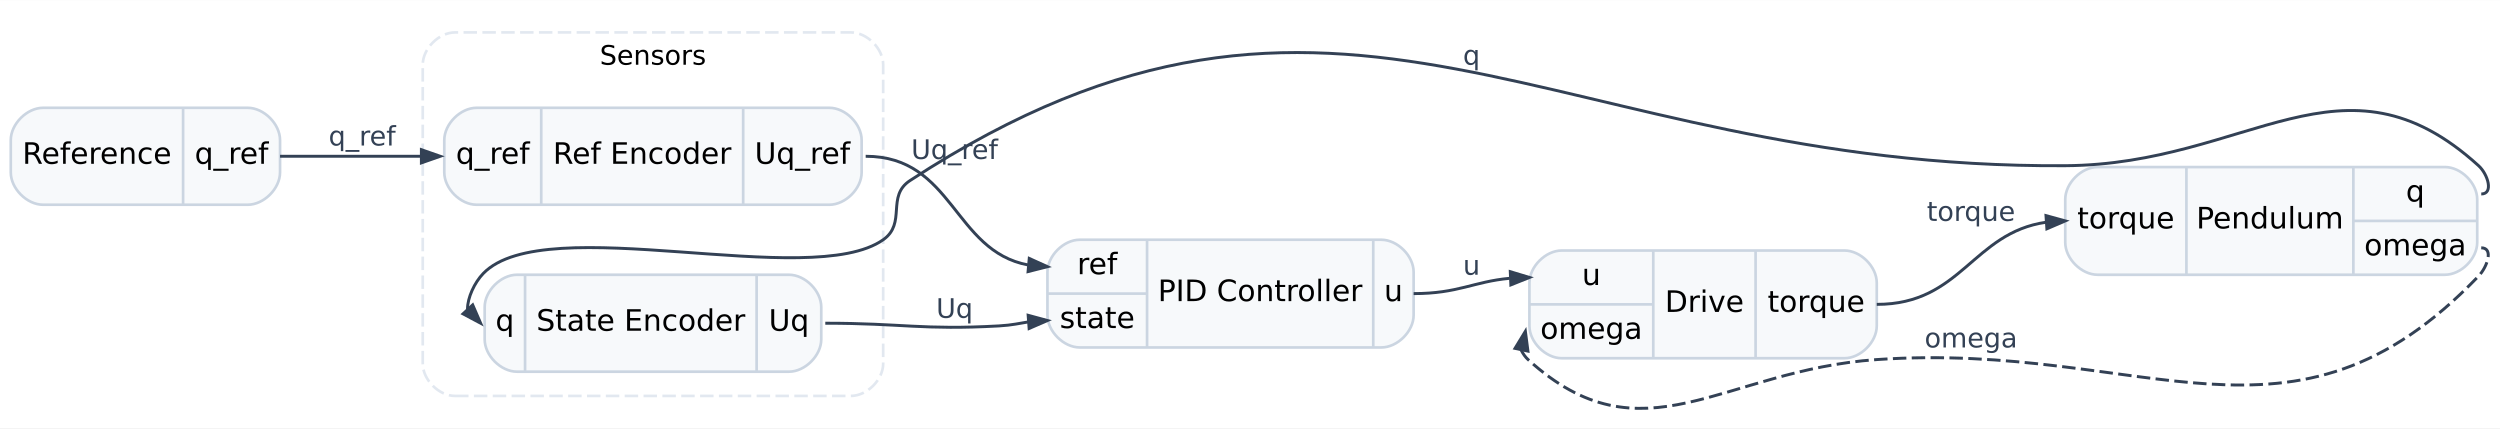
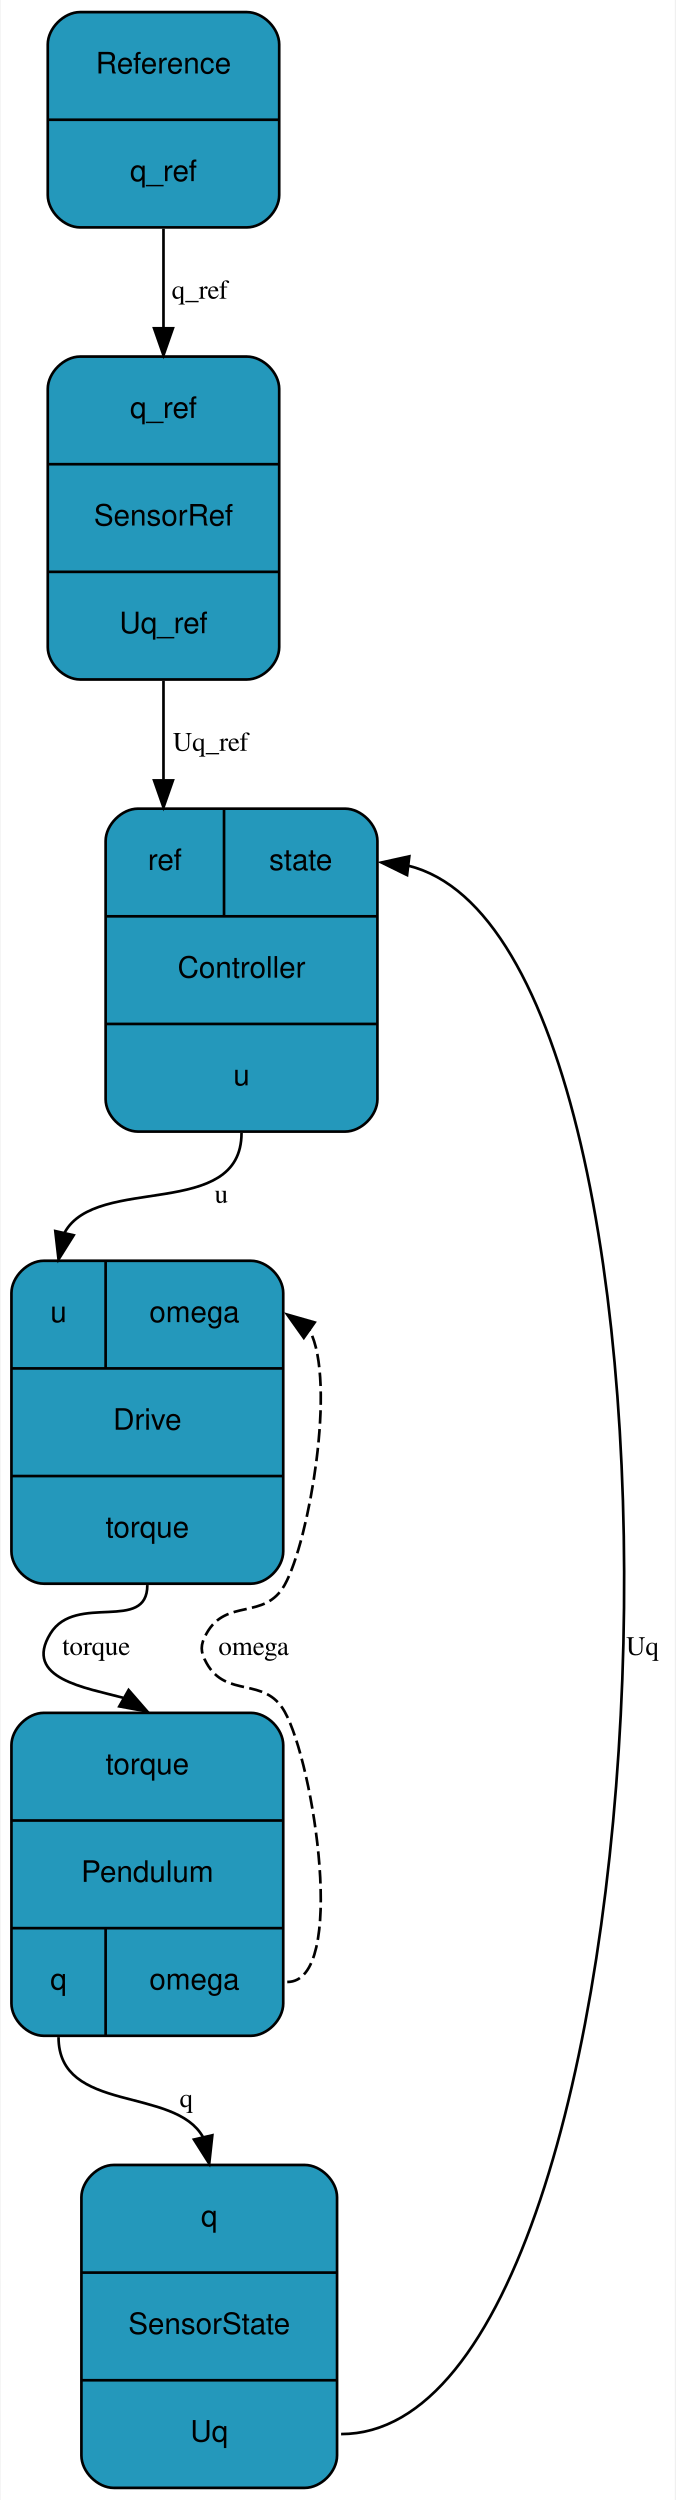
- <svg xmlns="http://www.w3.org/2000/svg" width="928pt" height="159pt" viewBox="0.00 0.00 928.46 159.00">
-   <g id="graph0" class="graph" transform="scale(1 1) rotate(0) translate(4 155)">
-     <polygon fill="white" stroke="transparent" points="-4,4 -4,-155 924.46,-155 924.46,4 -4,4" />
-     <g id="clust1" class="cluster">
-       <path fill="none" stroke="#e2e8f0" stroke-dasharray="5,2" d="M165,-8C165,-8 312,-8 312,-8 318,-8 324,-14 324,-20 324,-20 324,-131 324,-131 324,-137 318,-143 312,-143 312,-143 165,-143 165,-143 159,-143 153,-137 153,-131 153,-131 153,-20 153,-20 153,-14 159,-8 165,-8" />
-       <text text-anchor="middle" x="238.5" y="-131" font-family="DejaVu Sans" font-size="10.00">Sensors</text>
+ <svg xmlns="http://www.w3.org/2000/svg" width="251pt" height="929pt" viewBox="0.00 0.00 250.50 929.00">
+   <g id="graph0" class="graph" transform="scale(1 1) rotate(0) translate(4 925)">
+     <polygon fill="white" stroke="transparent" points="-4,4 -4,-925 246.5,-925 246.5,4 -4,4" />
+     <g id="node1" class="node">
+       <path fill="#2498bb" stroke="black" d="M25.5,-840.5C25.5,-840.5 87.5,-840.5 87.5,-840.5 93.5,-840.5 99.5,-846.5 99.5,-852.5 99.5,-852.5 99.5,-908.5 99.5,-908.5 99.5,-914.5 93.5,-920.5 87.5,-920.5 87.5,-920.5 25.5,-920.5 25.5,-920.5 19.5,-920.5 13.5,-914.5 13.5,-908.5 13.5,-908.5 13.5,-852.5 13.5,-852.5 13.5,-846.5 19.5,-840.5 25.5,-840.5" />
+       <text text-anchor="middle" x="56.5" y="-897.7" font-family="Helvetica,sans-Serif" font-size="11.00">Reference</text>
+       <polyline fill="none" stroke="black" points="13.5,-880.5 99.5,-880.5 " />
+       <text text-anchor="middle" x="56.5" y="-857.7" font-family="Helvetica,sans-Serif" font-size="11.00">q_ref</text>
    </g>
-     <g id="node1" class="node">
-       <path fill="#f7f9fb" stroke="#cbd5e1" d="M173,-79C173,-79 304,-79 304,-79 310,-79 316,-85 316,-91 316,-91 316,-103 316,-103 316,-109 310,-115 304,-115 304,-115 173,-115 173,-115 167,-115 161,-109 161,-103 161,-103 161,-91 161,-91 161,-85 167,-79 173,-79" />
-       <text text-anchor="middle" x="179" y="-94.2" font-family="DejaVu Sans" font-size="11.00">q_ref</text>
-       <polyline fill="none" stroke="#cbd5e1" points="197,-79 197,-115 " />
-       <text text-anchor="middle" x="234.5" y="-94.2" font-family="DejaVu Sans" font-size="11.00">Ref Encoder</text>
-       <polyline fill="none" stroke="#cbd5e1" points="272,-79 272,-115 " />
-       <text text-anchor="middle" x="294" y="-94.2" font-family="DejaVu Sans" font-size="11.00">Uq_ref</text>
+     <g id="node2" class="node">
+       <path fill="#2498bb" stroke="black" d="M25.5,-672.5C25.5,-672.5 87.5,-672.5 87.5,-672.5 93.5,-672.5 99.5,-678.5 99.5,-684.5 99.5,-684.5 99.5,-780.5 99.5,-780.5 99.5,-786.5 93.5,-792.5 87.5,-792.5 87.5,-792.5 25.5,-792.5 25.5,-792.5 19.5,-792.5 13.5,-786.5 13.5,-780.5 13.5,-780.5 13.5,-684.5 13.5,-684.5 13.5,-678.5 19.5,-672.5 25.5,-672.5" />
+       <text text-anchor="middle" x="56.5" y="-769.7" font-family="Helvetica,sans-Serif" font-size="11.00">q_ref</text>
+       <polyline fill="none" stroke="black" points="13.5,-752.5 99.5,-752.5 " />
+       <text text-anchor="middle" x="56.5" y="-729.7" font-family="Helvetica,sans-Serif" font-size="11.00">SensorRef</text>
+       <polyline fill="none" stroke="black" points="13.5,-712.5 99.5,-712.5 " />
+       <text text-anchor="middle" x="56.5" y="-689.7" font-family="Helvetica,sans-Serif" font-size="11.00">Uq_ref</text>
+     </g>
+     <g id="edge1" class="edge">
+       <path fill="none" stroke="black" d="M56.5,-840C56.5,-823.03 56.5,-816.4 56.5,-803.3" />
+       <polygon fill="black" stroke="black" points="60,-803 56.5,-793 53,-803 60,-803" />
+       <text text-anchor="middle" x="70" y="-814" font-family="Times,serif" font-size="10.00">q_ref</text>
    </g>
    <g id="node4" class="node">
-       <path fill="#f7f9fb" stroke="#cbd5e1" d="M397,-26C397,-26 509,-26 509,-26 515,-26 521,-32 521,-38 521,-38 521,-54 521,-54 521,-60 515,-66 509,-66 509,-66 397,-66 397,-66 391,-66 385,-60 385,-54 385,-54 385,-38 385,-38 385,-32 391,-26 397,-26" />
-       <text text-anchor="middle" x="403.5" y="-53.2" font-family="DejaVu Sans" font-size="11.00">ref</text>
-       <polyline fill="none" stroke="#cbd5e1" points="385,-46 422,-46 " />
-       <text text-anchor="middle" x="403.5" y="-33.2" font-family="DejaVu Sans" font-size="11.00">state</text>
-       <polyline fill="none" stroke="#cbd5e1" points="422,-26 422,-66 " />
-       <text text-anchor="middle" x="464" y="-43.2" font-family="DejaVu Sans" font-size="11.00">PID Controller</text>
-       <polyline fill="none" stroke="#cbd5e1" points="506,-26 506,-66 " />
-       <text text-anchor="middle" x="513.5" y="-43.2" font-family="DejaVu Sans" font-size="11.00">u</text>
+       <path fill="#2498bb" stroke="black" d="M47,-504.5C47,-504.5 124,-504.5 124,-504.5 130,-504.5 136,-510.5 136,-516.5 136,-516.5 136,-612.5 136,-612.5 136,-618.5 130,-624.5 124,-624.5 124,-624.5 47,-624.5 47,-624.5 41,-624.5 35,-618.5 35,-612.5 35,-612.5 35,-516.5 35,-516.5 35,-510.5 41,-504.5 47,-504.5" />
+       <text text-anchor="middle" x="57" y="-601.7" font-family="Helvetica,sans-Serif" font-size="11.00">ref</text>
+       <polyline fill="none" stroke="black" points="79,-584.5 79,-624.5 " />
+       <text text-anchor="middle" x="107.5" y="-601.7" font-family="Helvetica,sans-Serif" font-size="11.00">state</text>
+       <polyline fill="none" stroke="black" points="35,-584.5 136,-584.5 " />
+       <text text-anchor="middle" x="85.5" y="-561.7" font-family="Helvetica,sans-Serif" font-size="11.00">Controller</text>
+       <polyline fill="none" stroke="black" points="35,-544.5 136,-544.5 " />
+       <text text-anchor="middle" x="85.5" y="-521.7" font-family="Helvetica,sans-Serif" font-size="11.00">u</text>
    </g>
    <g id="edge2" class="edge">
-       <path fill="none" stroke="#334155" stroke-width="1.1" d="M317.5,-97C350,-97 350.09,-61.86 377.78,-56.64" />
-       <polygon fill="#334155" stroke="#334155" stroke-width="1.1" points="378.25,-59.06 385,-56 377.81,-54.18 378.25,-59.06" />
-       <text text-anchor="middle" x="350.5" y="-96" font-family="DejaVu Sans" font-size="10.00" fill="#334155">Uq_ref</text>
+       <path fill="none" stroke="black" d="M56.5,-672C56.5,-655.03 56.5,-648.4 56.5,-635.3" />
+       <polygon fill="black" stroke="black" points="60,-635 56.5,-625 53,-635 60,-635" />
+       <text text-anchor="middle" x="74" y="-646" font-family="Times,serif" font-size="10.00">Uq_ref</text>
    </g>
-     <g id="node2" class="node">
-       <path fill="#f7f9fb" stroke="#cbd5e1" d="M188,-17C188,-17 289,-17 289,-17 295,-17 301,-23 301,-29 301,-29 301,-41 301,-41 301,-47 295,-53 289,-53 289,-53 188,-53 188,-53 182,-53 176,-47 176,-41 176,-41 176,-29 176,-29 176,-23 182,-17 188,-17" />
-       <text text-anchor="middle" x="183.5" y="-32.2" font-family="DejaVu Sans" font-size="11.00">q</text>
-       <polyline fill="none" stroke="#cbd5e1" points="191,-17 191,-53 " />
-       <text text-anchor="middle" x="234" y="-32.2" font-family="DejaVu Sans" font-size="11.00">State Encoder</text>
-       <polyline fill="none" stroke="#cbd5e1" points="277,-17 277,-53 " />
-       <text text-anchor="middle" x="289" y="-32.2" font-family="DejaVu Sans" font-size="11.00">Uq</text>
+     <g id="node3" class="node">
+       <path fill="#2498bb" stroke="black" d="M38,-0.5C38,-0.5 109,-0.5 109,-0.5 115,-0.5 121,-6.5 121,-12.5 121,-12.5 121,-108.5 121,-108.5 121,-114.5 115,-120.5 109,-120.5 109,-120.5 38,-120.5 38,-120.5 32,-120.5 26,-114.5 26,-108.5 26,-108.5 26,-12.5 26,-12.5 26,-6.5 32,-0.5 38,-0.5" />
+       <text text-anchor="middle" x="73.5" y="-97.7" font-family="Helvetica,sans-Serif" font-size="11.00">q</text>
+       <polyline fill="none" stroke="black" points="26,-80.5 121,-80.5 " />
+       <text text-anchor="middle" x="73.5" y="-57.7" font-family="Helvetica,sans-Serif" font-size="11.00">SensorState</text>
+       <polyline fill="none" stroke="black" points="26,-40.5 121,-40.5 " />
+       <text text-anchor="middle" x="73.5" y="-17.7" font-family="Helvetica,sans-Serif" font-size="11.00">Uq</text>
    </g>
    <g id="edge3" class="edge">
-       <path fill="none" stroke="#334155" stroke-width="1.1" d="M302.5,-35C331.17,-35 338.37,-32.41 367,-34 372.02,-34.28 374.65,-34.99 377.89,-35.48" />
-       <polygon fill="#334155" stroke="#334155" stroke-width="1.1" points="377.84,-37.94 385,-36 378.2,-33.05 377.84,-37.94" />
-       <text text-anchor="middle" x="350.5" y="-37" font-family="DejaVu Sans" font-size="10.00" fill="#334155">Uq</text>
-     </g>
-     <g id="node3" class="node">
-       <path fill="#f7f9fb" stroke="#cbd5e1" d="M12,-79C12,-79 88,-79 88,-79 94,-79 100,-85 100,-91 100,-91 100,-103 100,-103 100,-109 94,-115 88,-115 88,-115 12,-115 12,-115 6,-115 0,-109 0,-103 0,-103 0,-91 0,-91 0,-85 6,-79 12,-79" />
-       <text text-anchor="middle" x="32" y="-94.2" font-family="DejaVu Sans" font-size="11.00">Reference</text>
-       <polyline fill="none" stroke="#cbd5e1" points="64,-79 64,-115 " />
-       <text text-anchor="middle" x="82" y="-94.2" font-family="DejaVu Sans" font-size="11.00">q_ref</text>
-     </g>
-     <g id="edge1" class="edge">
-       <path fill="none" stroke="#334155" stroke-width="1.1" d="M100,-97C123.86,-97 131.58,-97 152.28,-97" />
-       <polygon fill="#334155" stroke="#334155" stroke-width="1.1" points="152.5,-99.45 159.5,-97 152.5,-94.55 152.5,-99.45" />
-       <text text-anchor="middle" x="130.5" y="-101" font-family="DejaVu Sans" font-size="10.00" fill="#334155">q_ref</text>
+       <path fill="none" stroke="black" d="M122.5,-20.5C248.9,-20.5 266.45,-574.11 147.47,-603.3" />
+       <polygon fill="black" stroke="black" points="147.01,-599.83 137.5,-604.5 147.85,-606.78 147.01,-599.83" />
+       <text text-anchor="middle" x="234.5" y="-310" font-family="Times,serif" font-size="10.00">Uq</text>
    </g>
    <g id="node5" class="node">
-       <path fill="#f7f9fb" stroke="#cbd5e1" d="M576,-22C576,-22 681,-22 681,-22 687,-22 693,-28 693,-34 693,-34 693,-50 693,-50 693,-56 687,-62 681,-62 681,-62 576,-62 576,-62 570,-62 564,-56 564,-50 564,-50 564,-34 564,-34 564,-28 570,-22 576,-22" />
-       <text text-anchor="middle" x="587" y="-49.2" font-family="DejaVu Sans" font-size="11.00">u</text>
-       <polyline fill="none" stroke="#cbd5e1" points="564,-42 610,-42 " />
-       <text text-anchor="middle" x="587" y="-29.2" font-family="DejaVu Sans" font-size="11.00">omega</text>
-       <polyline fill="none" stroke="#cbd5e1" points="610,-22 610,-62 " />
-       <text text-anchor="middle" x="629" y="-39.2" font-family="DejaVu Sans" font-size="11.00">Drive</text>
-       <polyline fill="none" stroke="#cbd5e1" points="648,-22 648,-62 " />
-       <text text-anchor="middle" x="670.5" y="-39.2" font-family="DejaVu Sans" font-size="11.00">torque</text>
+       <path fill="#2498bb" stroke="black" d="M12,-336.5C12,-336.5 89,-336.5 89,-336.5 95,-336.5 101,-342.5 101,-348.5 101,-348.5 101,-444.5 101,-444.5 101,-450.5 95,-456.5 89,-456.5 89,-456.5 12,-456.5 12,-456.5 6,-456.5 0,-450.5 0,-444.5 0,-444.5 0,-348.5 0,-348.5 0,-342.5 6,-336.5 12,-336.5" />
+       <text text-anchor="middle" x="17.5" y="-433.7" font-family="Helvetica,sans-Serif" font-size="11.00">u</text>
+       <polyline fill="none" stroke="black" points="35,-416.5 35,-456.5 " />
+       <text text-anchor="middle" x="68" y="-433.7" font-family="Helvetica,sans-Serif" font-size="11.00">omega</text>
+       <polyline fill="none" stroke="black" points="0,-416.5 101,-416.5 " />
+       <text text-anchor="middle" x="50.5" y="-393.7" font-family="Helvetica,sans-Serif" font-size="11.00">Drive</text>
+       <polyline fill="none" stroke="black" points="0,-376.5 101,-376.5 " />
+       <text text-anchor="middle" x="50.5" y="-353.7" font-family="Helvetica,sans-Serif" font-size="11.00">torque</text>
    </g>
    <g id="edge4" class="edge">
-       <path fill="none" stroke="#334155" stroke-width="1.1" d="M521,-46C537.58,-46 543.17,-50.43 556.66,-51.68" />
-       <polygon fill="#334155" stroke="#334155" stroke-width="1.1" points="556.9,-54.14 564,-52 557.11,-49.24 556.9,-54.14" />
-       <text text-anchor="middle" x="542.5" y="-53" font-family="DejaVu Sans" font-size="10.00" fill="#334155">u</text>
+       <path fill="none" stroke="black" d="M85.5,-504C85.5,-471.28 31.56,-488.7 19.76,-466.95" />
+       <polygon fill="black" stroke="black" points="23.13,-465.98 17.5,-457 16.3,-467.53 23.13,-465.98" />
+       <text text-anchor="middle" x="78" y="-478" font-family="Times,serif" font-size="10.00">u</text>
    </g>
    <g id="node6" class="node">
-       <path fill="#f7f9fb" stroke="#cbd5e1" d="M775,-53C775,-53 904,-53 904,-53 910,-53 916,-59 916,-65 916,-65 916,-81 916,-81 916,-87 910,-93 904,-93 904,-93 775,-93 775,-93 769,-93 763,-87 763,-81 763,-81 763,-65 763,-65 763,-59 769,-53 775,-53" />
-       <text text-anchor="middle" x="785.5" y="-70.2" font-family="DejaVu Sans" font-size="11.00">torque</text>
-       <polyline fill="none" stroke="#cbd5e1" points="808,-53 808,-93 " />
-       <text text-anchor="middle" x="839" y="-70.2" font-family="DejaVu Sans" font-size="11.00">Pendulum</text>
-       <polyline fill="none" stroke="#cbd5e1" points="870,-53 870,-93 " />
-       <text text-anchor="middle" x="893" y="-80.2" font-family="DejaVu Sans" font-size="11.00">q</text>
-       <polyline fill="none" stroke="#cbd5e1" points="870,-73 916,-73 " />
-       <text text-anchor="middle" x="893" y="-60.2" font-family="DejaVu Sans" font-size="11.00">omega</text>
+       <path fill="#2498bb" stroke="black" d="M12,-168.5C12,-168.5 89,-168.5 89,-168.5 95,-168.5 101,-174.5 101,-180.5 101,-180.5 101,-276.5 101,-276.5 101,-282.5 95,-288.5 89,-288.5 89,-288.5 12,-288.5 12,-288.5 6,-288.5 0,-282.5 0,-276.5 0,-276.5 0,-180.5 0,-180.5 0,-174.5 6,-168.5 12,-168.5" />
+       <text text-anchor="middle" x="50.5" y="-265.7" font-family="Helvetica,sans-Serif" font-size="11.00">torque</text>
+       <polyline fill="none" stroke="black" points="0,-248.5 101,-248.5 " />
+       <text text-anchor="middle" x="50.5" y="-225.7" font-family="Helvetica,sans-Serif" font-size="11.00">Pendulum</text>
+       <polyline fill="none" stroke="black" points="0,-208.5 101,-208.5 " />
+       <text text-anchor="middle" x="17.5" y="-185.7" font-family="Helvetica,sans-Serif" font-size="11.00">q</text>
+       <polyline fill="none" stroke="black" points="35,-168.5 35,-208.5 " />
+       <text text-anchor="middle" x="68" y="-185.7" font-family="Helvetica,sans-Serif" font-size="11.00">omega</text>
    </g>
    <g id="edge5" class="edge">
-       <path fill="none" stroke="#334155" stroke-width="1.1" d="M693,-42C724.5,-42 728.51,-68.57 755.93,-72.51" />
-       <polygon fill="#334155" stroke="#334155" stroke-width="1.1" points="755.85,-74.96 763,-73 756.18,-70.07 755.85,-74.96" />
-       <text text-anchor="middle" x="728" y="-73" font-family="DejaVu Sans" font-size="10.00" fill="#334155">torque</text>
+       <path fill="none" stroke="black" d="M50.5,-336C50.5,-318.11 23.9,-333.22 14.5,-318 4.1,-301.17 27.82,-297.81 41.56,-294.09" />
+       <polygon fill="black" stroke="black" points="43.54,-296.99 50.5,-289 40.08,-290.91 43.54,-296.99" />
+       <text text-anchor="middle" x="31.5" y="-310" font-family="Times,serif" font-size="10.00">torque</text>
    </g>
    <g id="edge6" class="edge">
-       <path fill="none" stroke="#334155" stroke-width="1.1" d="M917.5,-83C922.19,-83 919.97,-90.35 916.5,-93.5 866.02,-139.4 831.22,-93.94 763,-93.5 572.32,-92.28 493.66,-192.26 334,-88 325.01,-82.13 332.78,-72.19 324,-66 296.93,-46.92 198.56,-77.27 175.5,-53.5 172.18,-50.08 169.62,-44.43 169.63,-40.28" />
-       <polygon fill="#334155" stroke="#334155" stroke-width="1.1" points="171.55,-41.81 174.5,-35 167.95,-38.48 171.55,-41.81" />
-       <text text-anchor="middle" x="542.5" y="-131" font-family="DejaVu Sans" font-size="10.00" fill="#334155">q</text>
+       <path fill="none" stroke="black" d="M17.5,-168C17.5,-139.44 60.76,-149.88 71.24,-130.76" />
+       <polygon fill="black" stroke="black" points="74.65,-131.53 73.5,-121 67.83,-129.95 74.65,-131.53" />
+       <text text-anchor="middle" x="65" y="-142" font-family="Times,serif" font-size="10.00">q</text>
    </g>
    <g id="edge7" class="edge">
-       <path fill="none" stroke="#334155" stroke-width="1.1" stroke-dasharray="5,2" d="M917.5,-63C922.19,-63 919.74,-55.89 916.5,-52.5 847.12,19.92 793.05,-28.41 693,-21.5 635.58,-17.54 606.08,17.22 563.5,-21.5 562.52,-22.39 561.65,-23.61 561,-24.9" />
-       <polygon fill="#334155" stroke="#334155" stroke-width="1.1" points="558.65,-25.66 562.5,-32 563.45,-24.64 558.65,-25.66" />
-       <text text-anchor="middle" x="728" y="-26" font-family="DejaVu Sans" font-size="10.00" fill="#334155">omega</text>
+       <path fill="none" stroke="black" stroke-dasharray="5,2" d="M102.5,-188.5C124.83,-188.5 112.45,-269.54 101.5,-289 94.06,-302.22 79.87,-293.74 72.5,-307 70.12,-311.27 70.12,-313.73 72.5,-318 79.87,-331.26 94.06,-322.78 101.5,-336 110.66,-352.27 120.81,-411.57 110.85,-430.59" />
+       <polygon fill="black" stroke="black" points="108.64,-427.86 102.5,-436.5 112.68,-433.58 108.64,-427.86" />
+       <text text-anchor="middle" x="90" y="-310" font-family="Times,serif" font-size="10.00">omega</text>
    </g>
  </g>
</svg>
